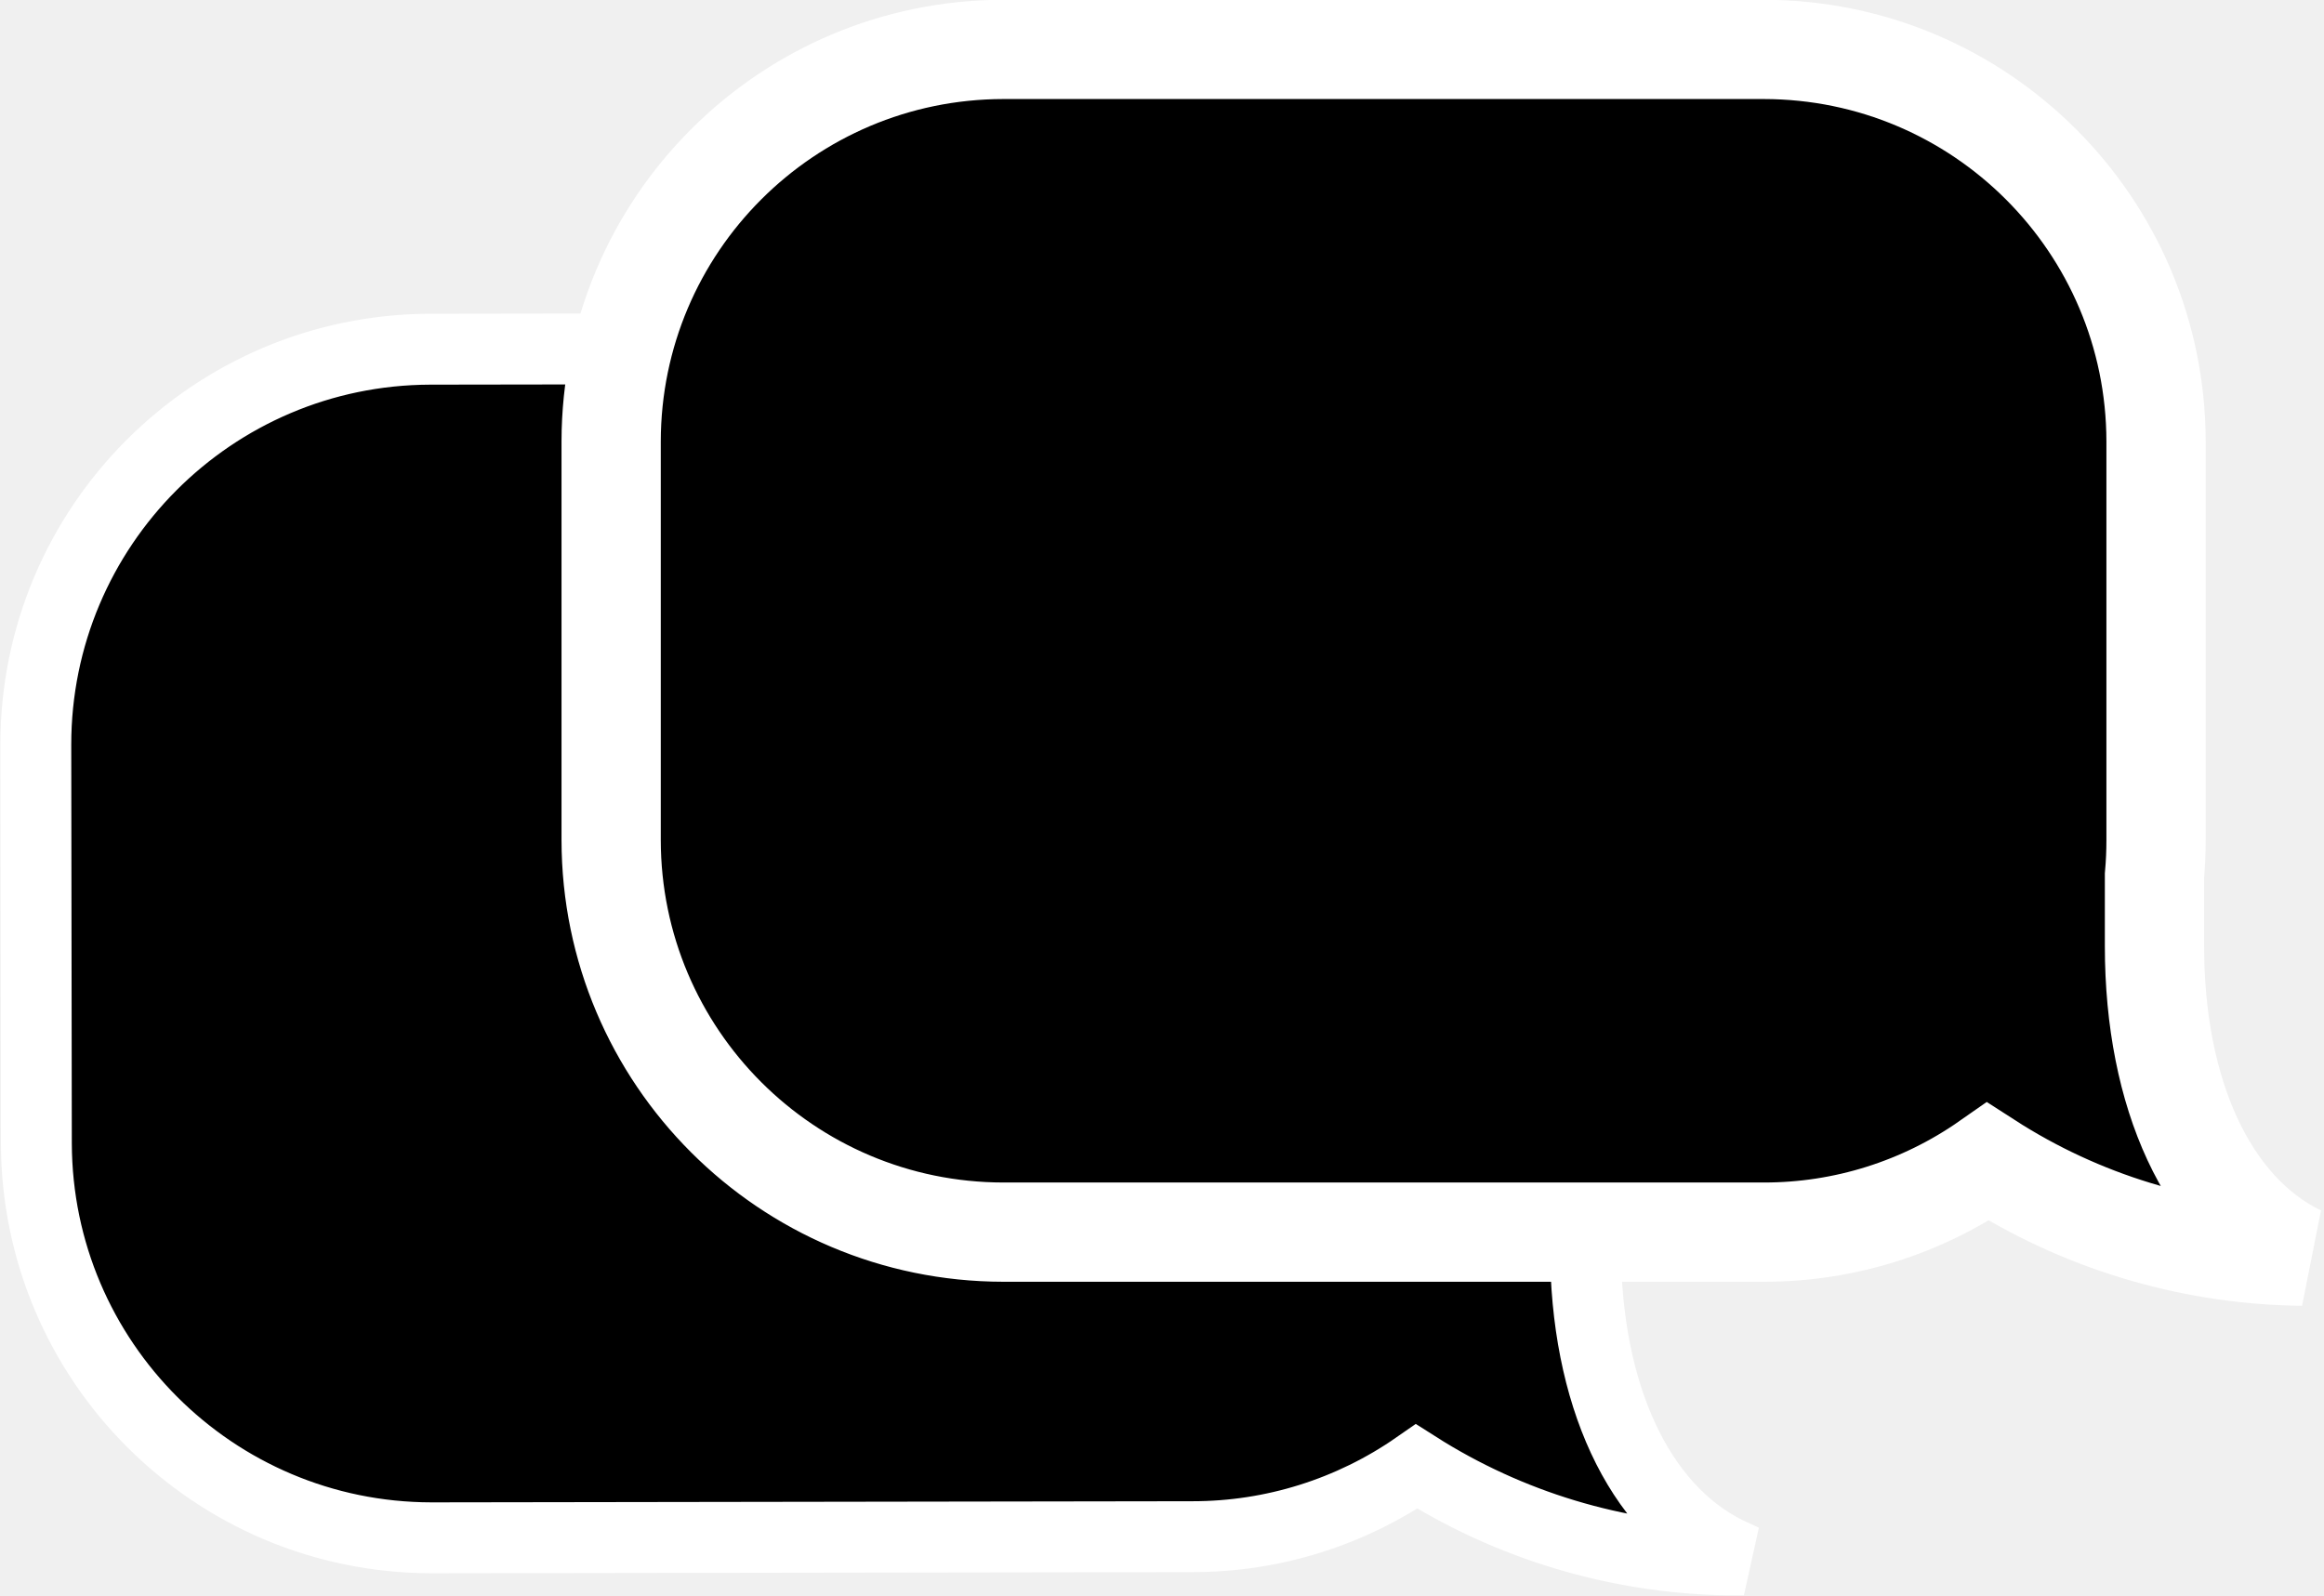
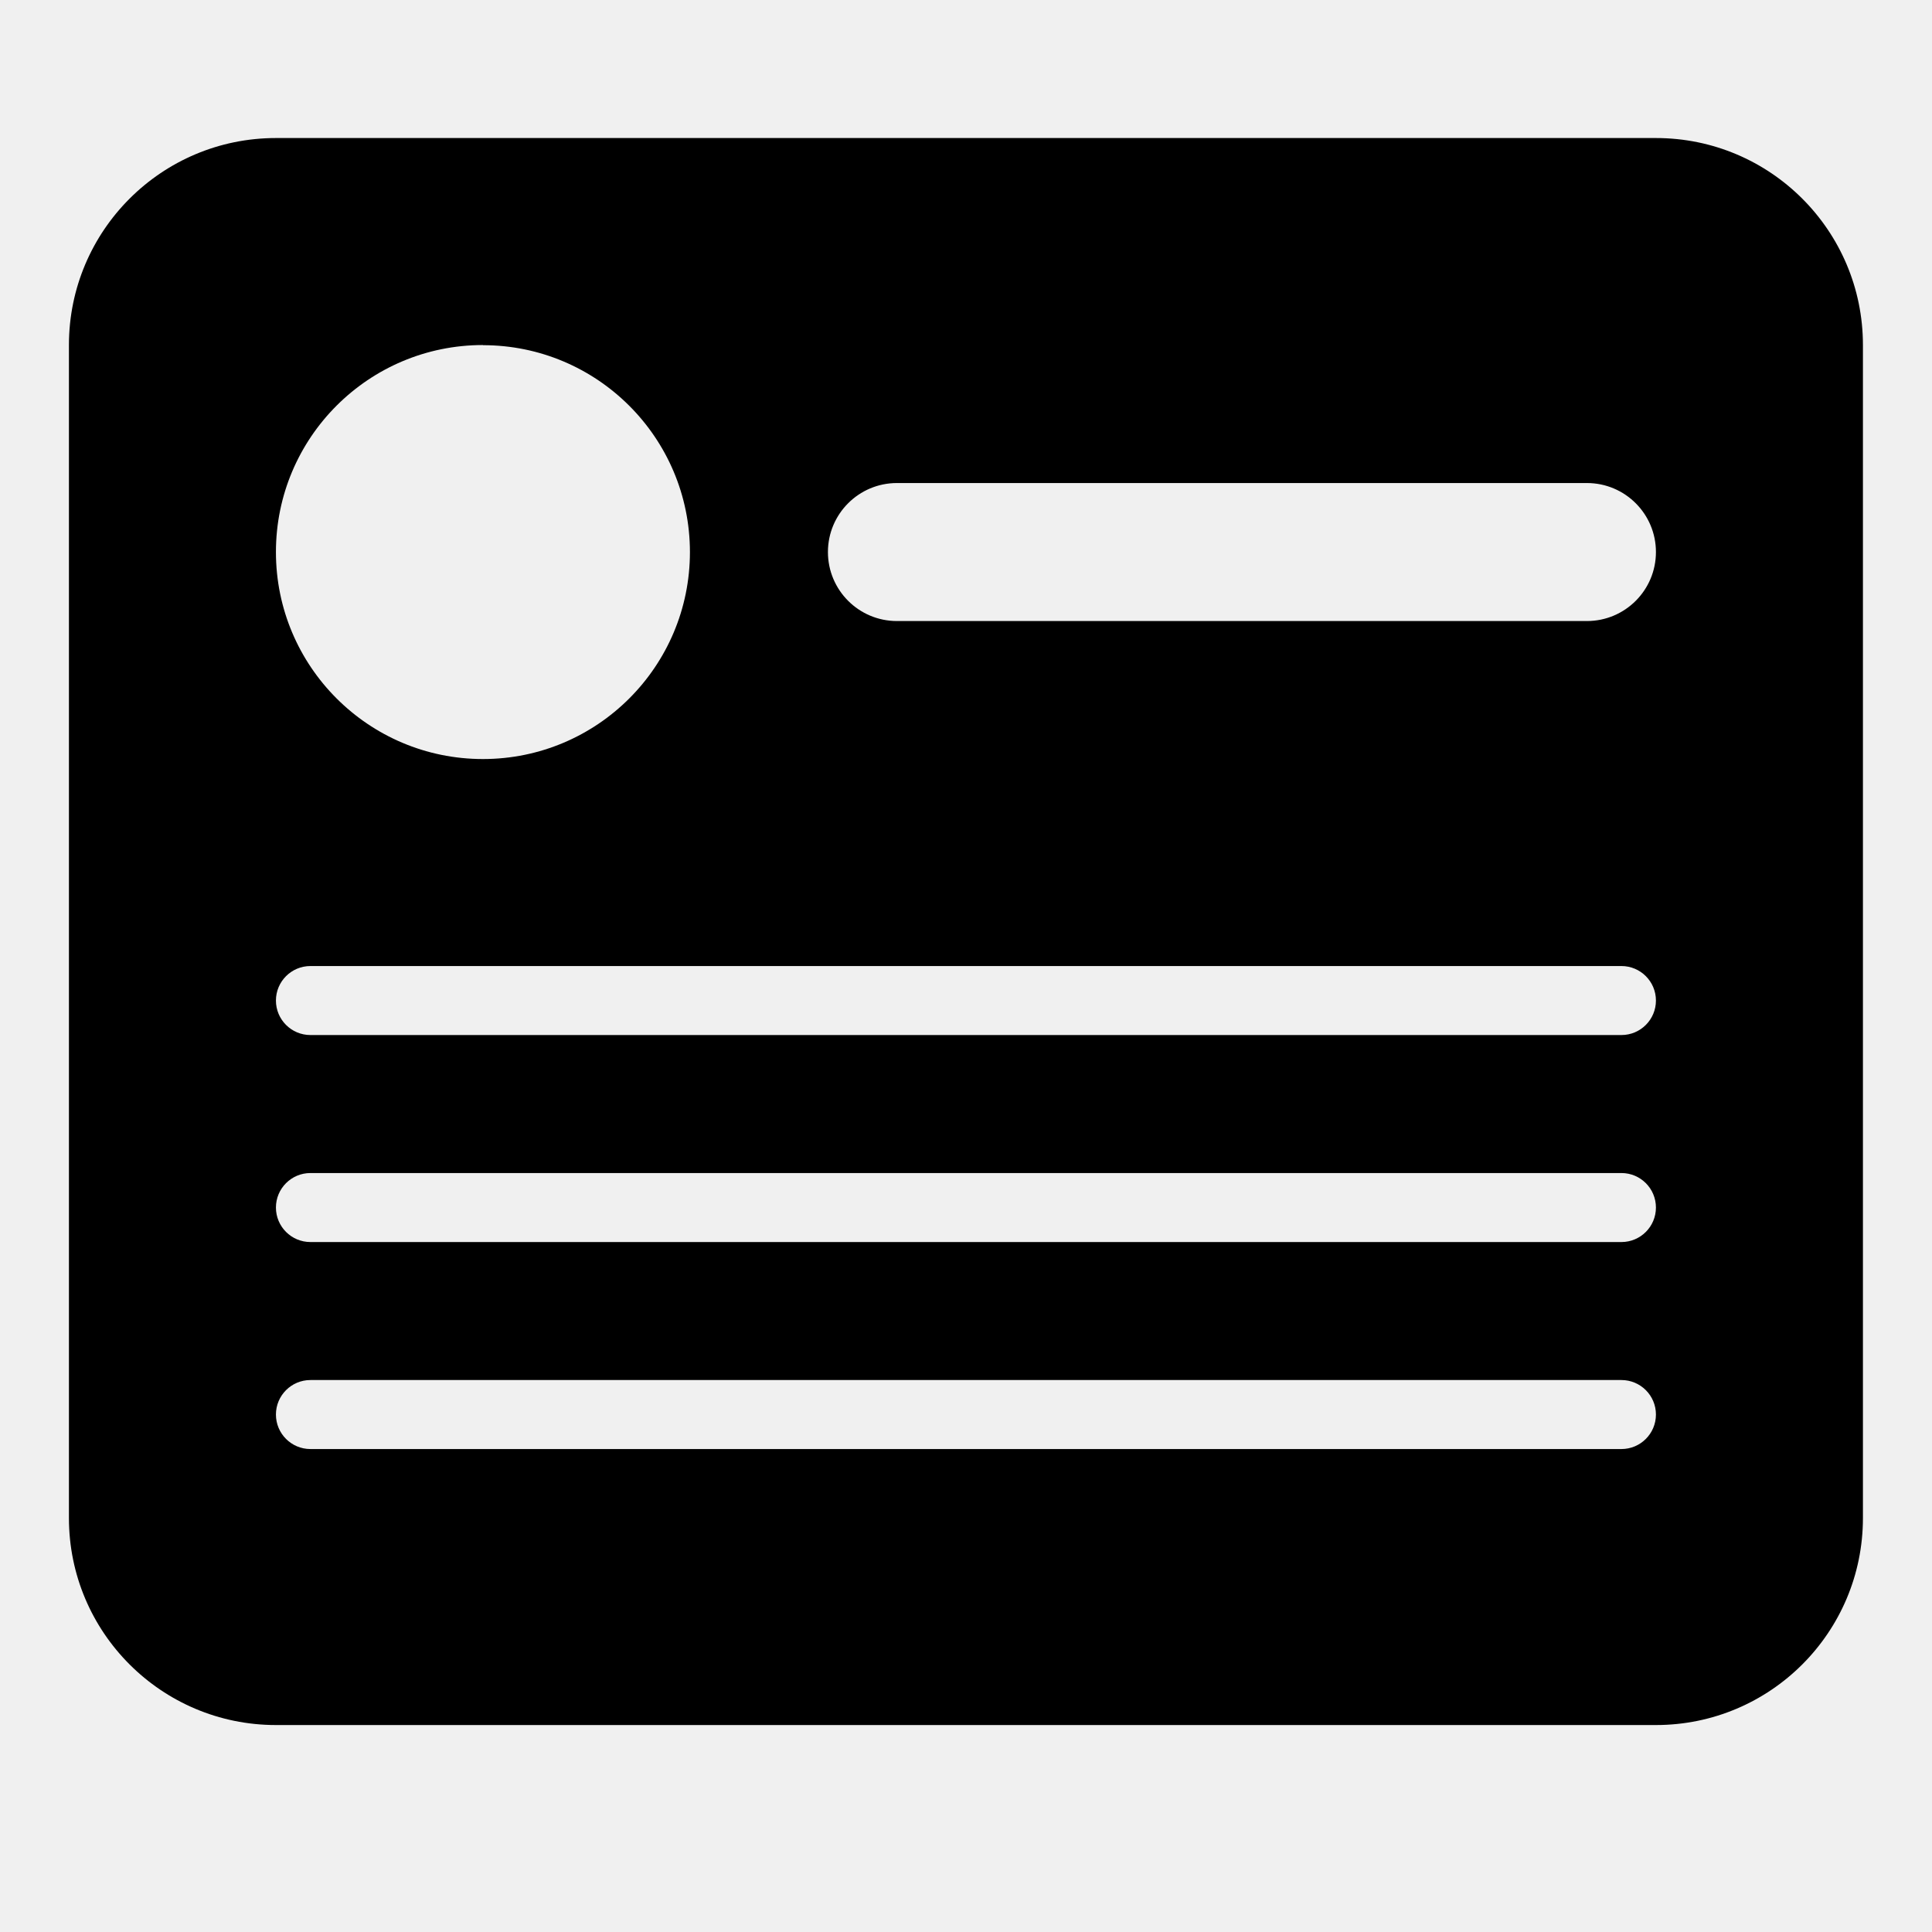
- <svg xmlns="http://www.w3.org/2000/svg" width="32.779" height="22.506" viewBox="0 0 32.779 22.506">
-   <g id="prefix__Component_850_1" stroke="#fff" data-name="Component 850 – 1" transform="translate(.5 .7)">
-     <path id="prefix__Path_21689" d="M1682.868 8195.143c-1.251-.617-2-2.228-2-4.308v-.991c.015-.168.022-.336.022-.5l-.008-5.623a5.578 5.578 0 0 0-5.571-5.562h-.008l-10.73.016a5.577 5.577 0 0 0-5.563 5.58l.008 5.623a5.578 5.578 0 0 0 5.571 5.563h.009l10.73-.016a5.528 5.528 0 0 0 3.158-.99 8.439 8.439 0 0 0 4.361 1.317h.255z" data-name="Path 21689" transform="translate(-1659.005 -8173.949)" />
-     <path id="prefix__Path_21690" stroke-width="1.4px" d="M1781.49 8143.992c-1.264-.627-2.019-2.252-2.019-4.347v-.995q.022-.245.022-.5v-5.623a5.537 5.537 0 0 0-5.53-5.53h-10.73a5.537 5.537 0 0 0-5.53 5.53v5.623a5.536 5.536 0 0 0 5.53 5.53h10.73a5.5 5.5 0 0 0 3.158-.993 8.364 8.364 0 0 0 4.361 1.331h.071z" data-name="Path 21690" transform="translate(-1749.583 -8127)" />
+ <svg xmlns="http://www.w3.org/2000/svg" width="28" height="28" viewBox="0 0 28 28">
+   <g id="icon-Feeds" transform="translate(-105.813 -349.301)">
+     <path id="Rectangle_5691" fill="none" d="M0 0H28V28H0z" data-name="Rectangle 5691" transform="translate(105.813 349.301)" />
+     <path id="icon-Feeds-2" d="M6247.813-12269.925h-20a3 3 0 0 1-3-3v-17a3 3 0 0 1 3-3h20a3 3 0 0 1 3 3v17a3 3 0 0 1-3 3zm-19.5-5a.5.5 0 0 0-.5.5.5.5 0 0 0 .5.5h19a.5.5 0 0 0 .5-.5.5.5 0 0 0-.5-.5zm0-3a.5.5 0 0 0-.5.5.5.5 0 0 0 .5.5h19a.5.5 0 0 0 .5-.5.5.5 0 0 0-.5-.5zm0-3a.5.5 0 0 0-.5.5.5.5 0 0 0 .5.5h19a.5.5 0 0 0 .5-.5.5.5 0 0 0-.5-.5zm2.5-9a3 3 0 0 0-3 3 3 3 0 0 0 3 3 3 3 0 0 0 3-3 3 3 0 0 0-3.002-2.998zm6 2a1 1 0 0 0-1 1 1 1 0 0 0 1 1h10a1 1 0 0 0 1-1 1 1 0 0 0-1-1z" data-name="icon-Feeds" transform="translate(-6118.001 12644.227)" />
  </g>
</svg>
